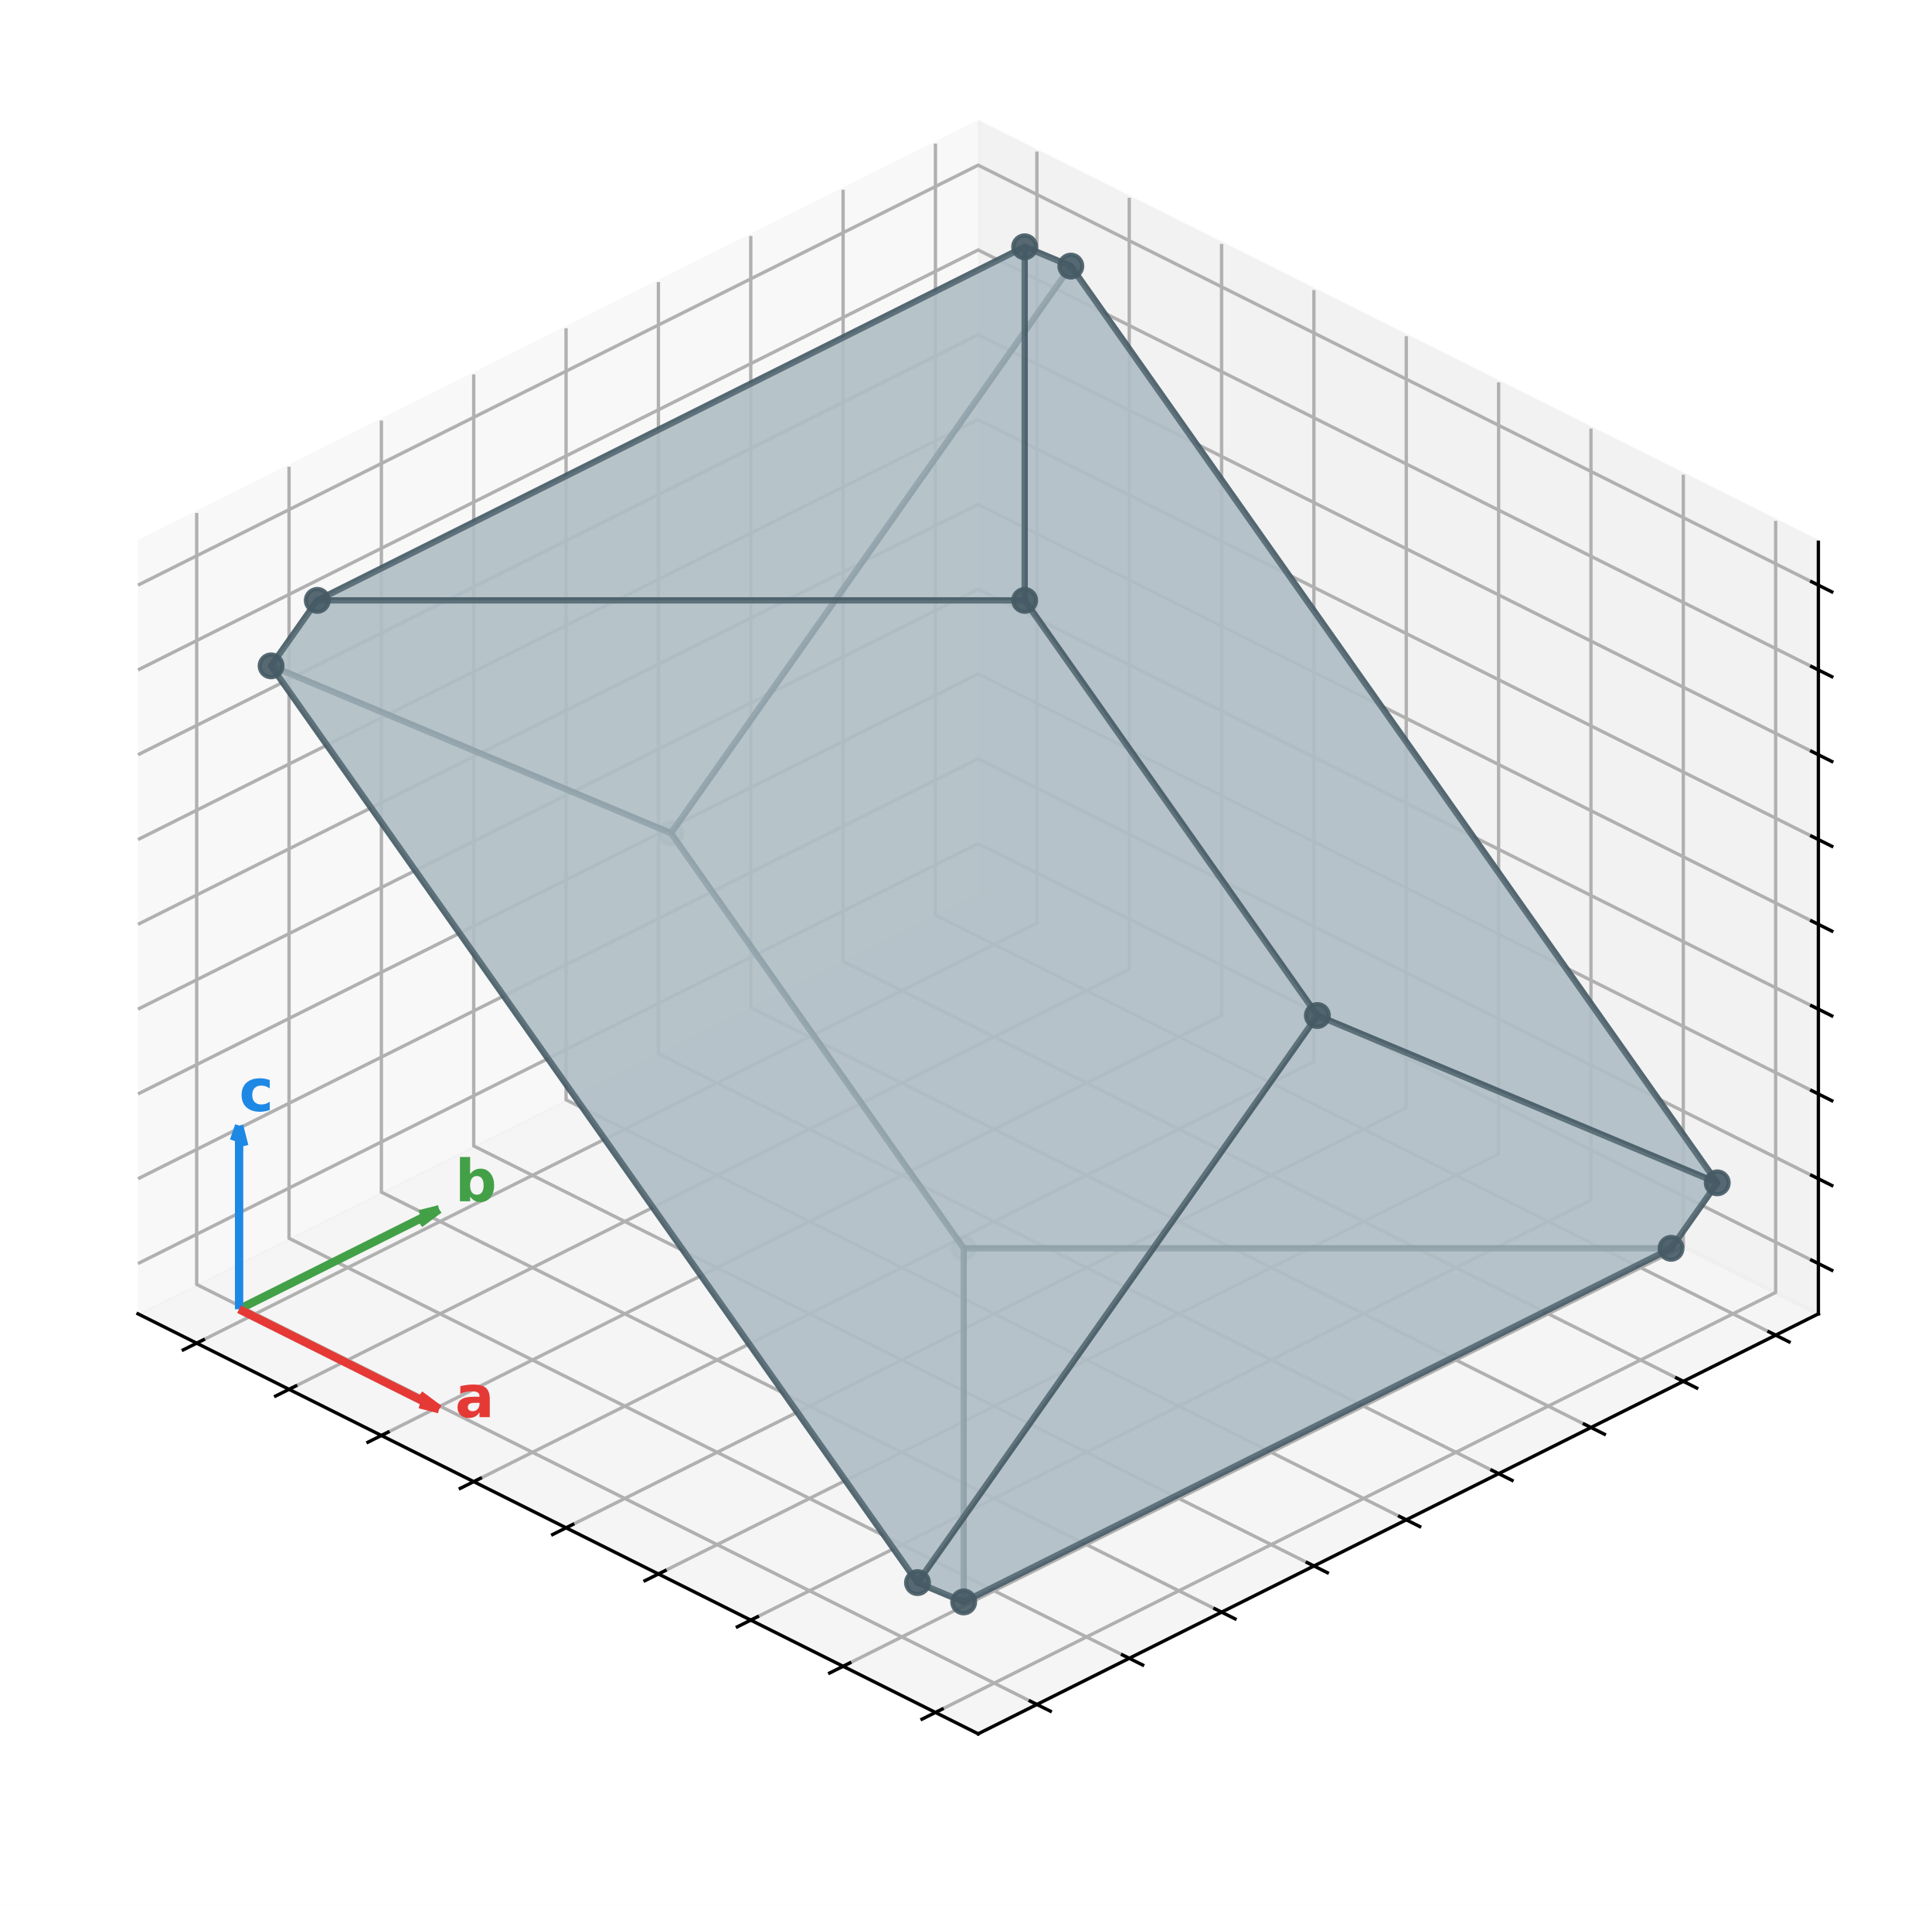
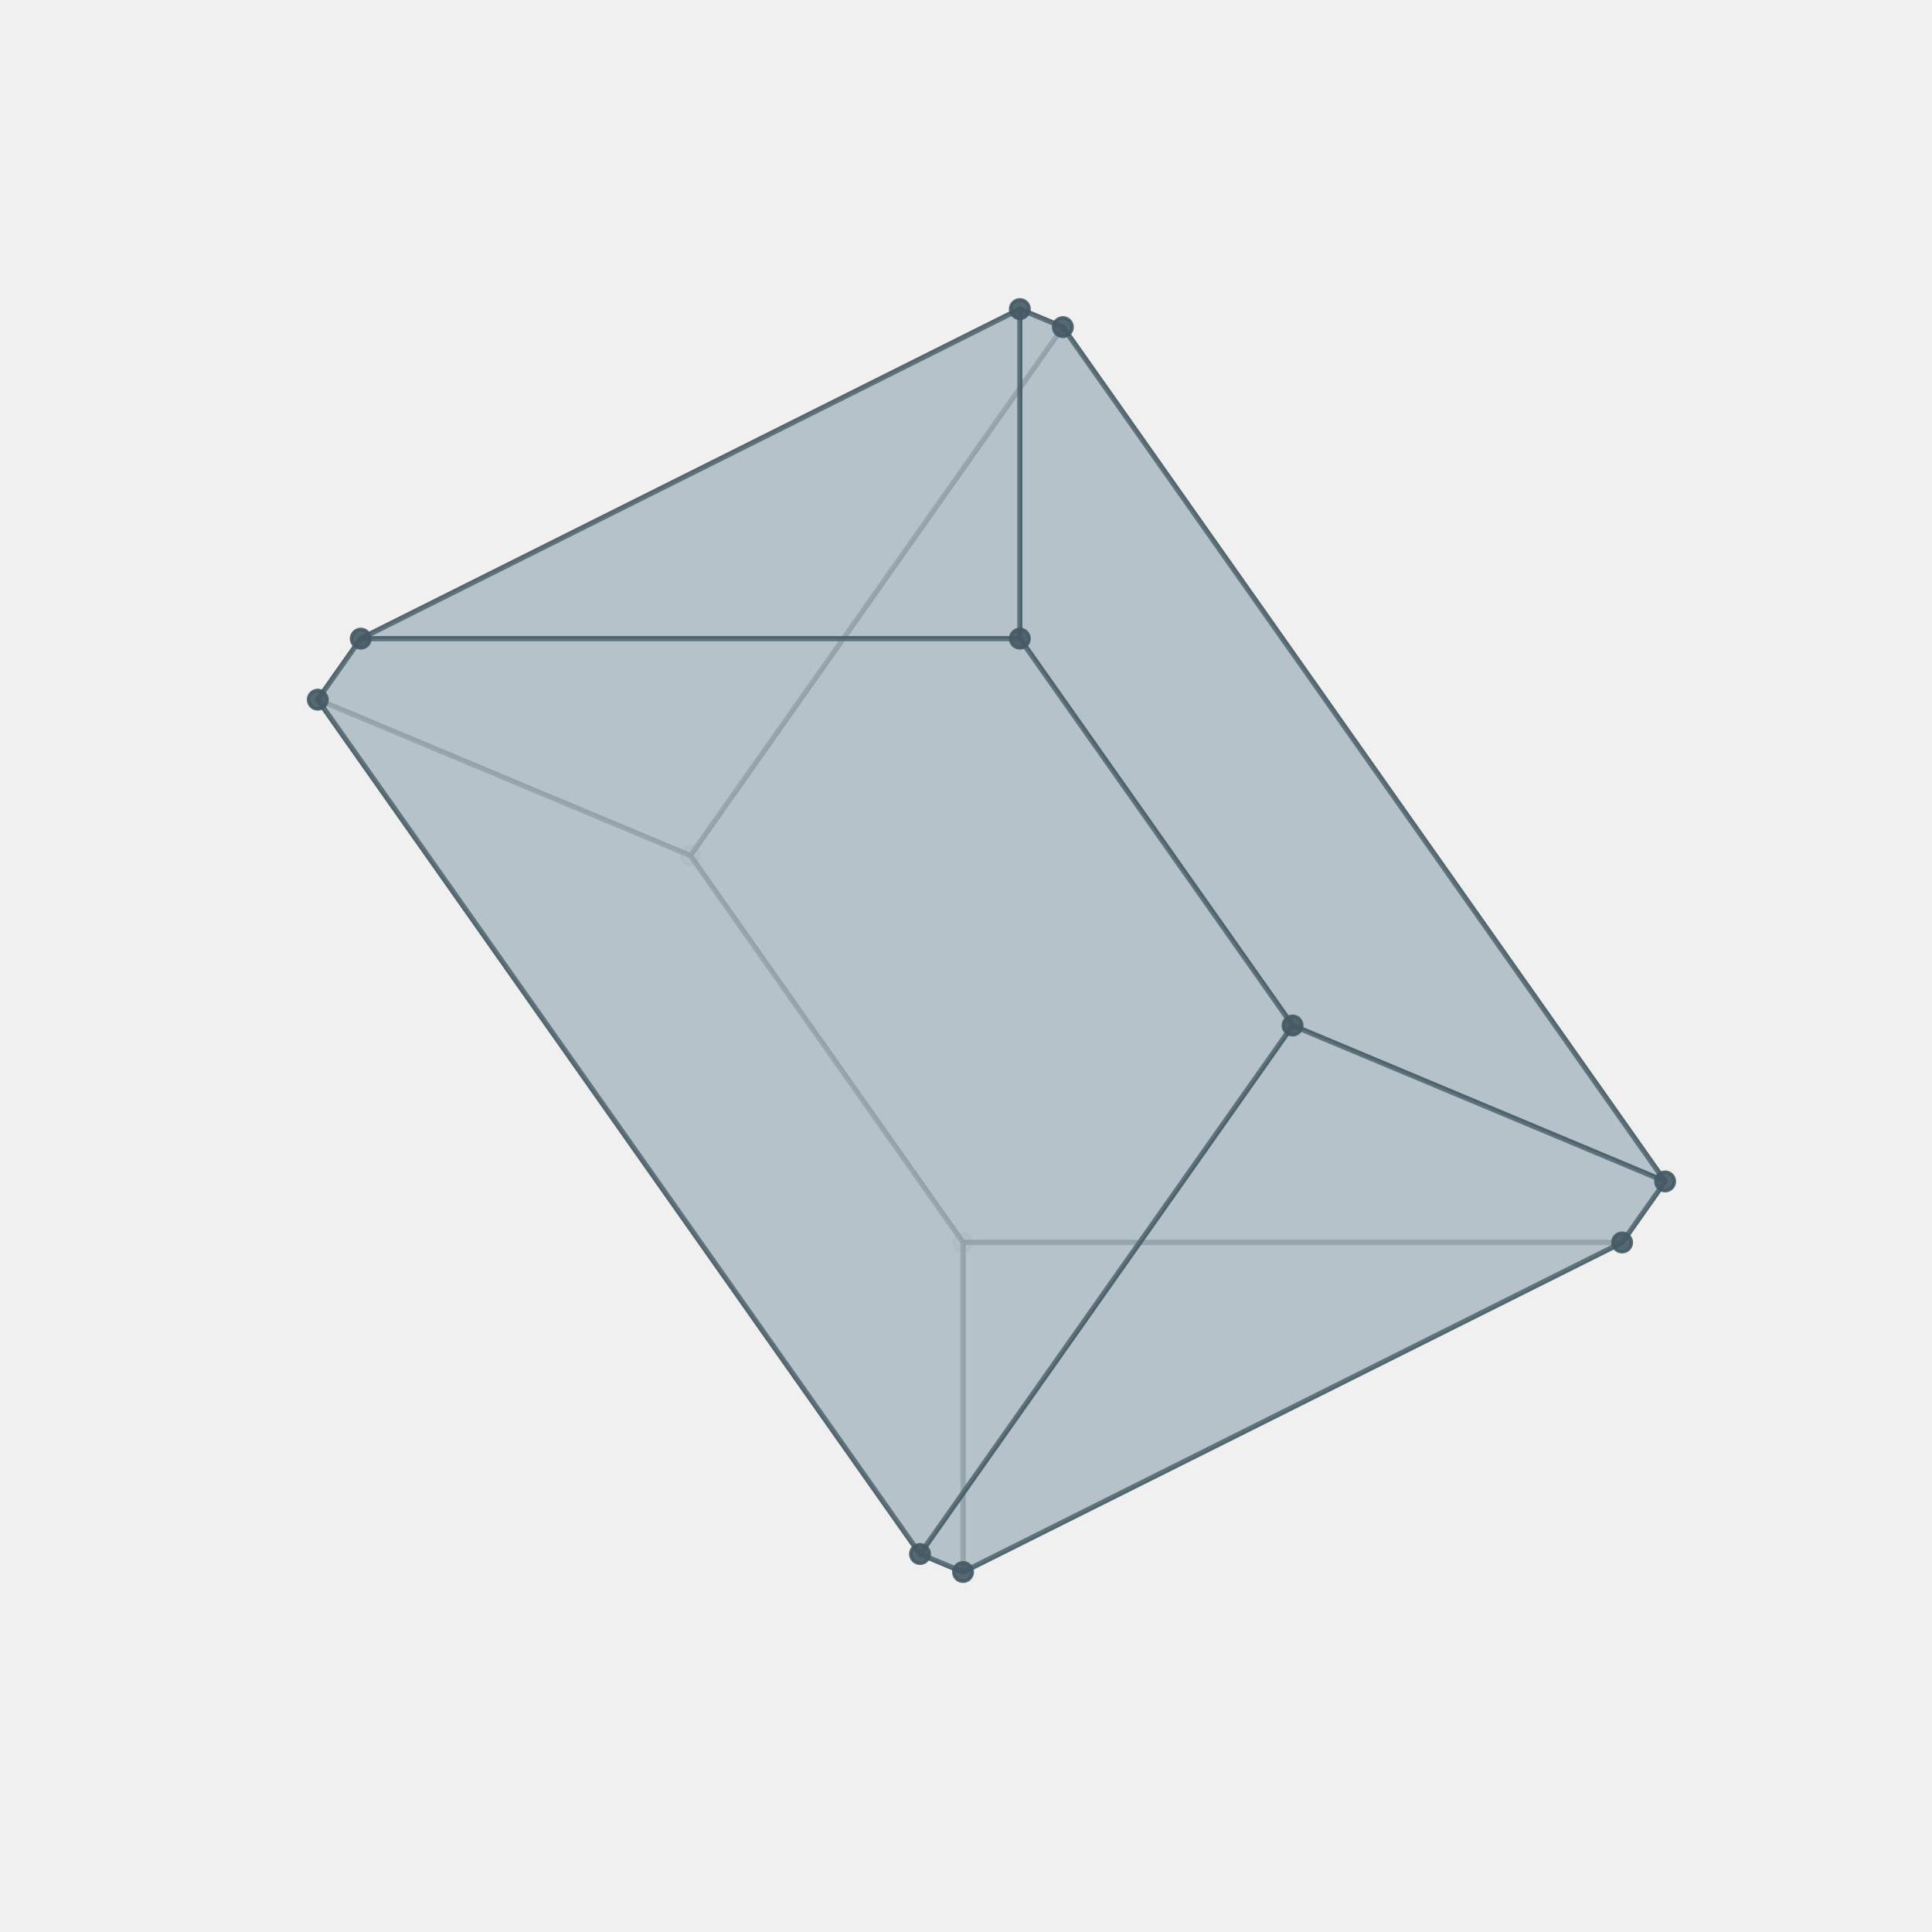
- <svg xmlns="http://www.w3.org/2000/svg" xmlns:xlink="http://www.w3.org/1999/xlink" width="464.059pt" height="457.92pt" viewBox="0 0 464.059 457.92" version="1.1">
+ <svg xmlns="http://www.w3.org/2000/svg" xmlns:xlink="http://www.w3.org/1999/xlink" width="568.8pt" height="568.8pt" viewBox="0 0 568.8 568.8" version="1.1">
  <defs>
    <style type="text/css">*{stroke-linejoin: round; stroke-linecap: butt}</style>
  </defs>
  <g id="figure_1">
    <g id="patch_1">
-       <path d="M 0 457.92  L 464.059 457.92  L 464.059 0  L 0 0  z " style="fill: #ffffff" />
+       <path d="M 0 568.8  L 568.8 568.8  L 568.8 0  L 0 0  L 0 568.8  z " style="fill: none; opacity: 0" />
    </g>
    <g id="patch_2">
-       <path d="M 7.2 450.72  L 450.72 450.72  L 450.72 7.2  L 7.2 7.2  z " style="fill: #ffffff" />
-     </g>
-     <g id="pane3d_1">
-       <g id="patch_3">
-         <path d="M 33.141 315.655  L 234.954 214.749  L 234.954 29.372  L 33.141 130.278  " style="fill: #f2f2f2; opacity: 0.5; stroke: #f2f2f2; stroke-linejoin: miter" />
-       </g>
-     </g>
-     <g id="pane3d_2">
-       <g id="patch_4">
-         <path d="M 234.954 214.749  L 436.766 315.655  L 436.766 130.278  L 234.954 29.372  " style="fill: #e6e6e6; opacity: 0.5; stroke: #e6e6e6; stroke-linejoin: miter" />
-       </g>
-     </g>
-     <g id="pane3d_3">
-       <g id="patch_5">
-         <path d="M 33.141 315.655  L 234.954 416.561  L 436.766 315.655  L 234.954 214.749  " style="fill: #ececec; opacity: 0.5; stroke: #ececec; stroke-linejoin: miter" />
-       </g>
-     </g>
-     <g id="grid3d_1">
-       <g id="Line3DCollection_1">
-         <path d="M 47.245 322.706  L 249.057 221.8  L 249.057 36.424  " style="fill: none; stroke: #b0b0b0; stroke-width: 0.8" />
-         <path d="M 69.426 333.797  L 271.238 232.891  L 271.238 47.514  " style="fill: none; stroke: #b0b0b0; stroke-width: 0.8" />
-         <path d="M 91.607 344.887  L 293.419 243.981  L 293.419 58.605  " style="fill: none; stroke: #b0b0b0; stroke-width: 0.8" />
-         <path d="M 113.787 355.978  L 315.6 255.072  L 315.6 69.695  " style="fill: none; stroke: #b0b0b0; stroke-width: 0.8" />
-         <path d="M 135.968 367.068  L 337.78 266.162  L 337.78 80.786  " style="fill: none; stroke: #b0b0b0; stroke-width: 0.8" />
-         <path d="M 158.149 378.159  L 359.961 277.252  L 359.961 91.876  " style="fill: none; stroke: #b0b0b0; stroke-width: 0.8" />
-         <path d="M 180.33 389.249  L 382.142 288.343  L 382.142 102.967  " style="fill: none; stroke: #b0b0b0; stroke-width: 0.8" />
-         <path d="M 202.511 400.339  L 404.323 299.433  L 404.323 114.057  " style="fill: none; stroke: #b0b0b0; stroke-width: 0.8" />
-         <path d="M 224.692 411.43  L 426.504 310.524  L 426.504 125.148  " style="fill: none; stroke: #b0b0b0; stroke-width: 0.8" />
-       </g>
-     </g>
-     <g id="grid3d_2">
-       <g id="Line3DCollection_2">
-         <path d="M 47.245 123.227  L 47.245 308.603  L 249.057 409.509  " style="fill: none; stroke: #b0b0b0; stroke-width: 0.8" />
-         <path d="M 69.426 112.136  L 69.426 297.512  L 271.238 398.419  " style="fill: none; stroke: #b0b0b0; stroke-width: 0.8" />
-         <path d="M 91.607 101.046  L 91.607 286.422  L 293.419 387.328  " style="fill: none; stroke: #b0b0b0; stroke-width: 0.8" />
-         <path d="M 113.787 89.955  L 113.787 275.332  L 315.6 376.238  " style="fill: none; stroke: #b0b0b0; stroke-width: 0.8" />
-         <path d="M 135.968 78.865  L 135.968 264.241  L 337.78 365.147  " style="fill: none; stroke: #b0b0b0; stroke-width: 0.8" />
-         <path d="M 158.149 67.774  L 158.149 253.151  L 359.961 354.057  " style="fill: none; stroke: #b0b0b0; stroke-width: 0.8" />
-         <path d="M 180.33 56.684  L 180.33 242.06  L 382.142 342.966  " style="fill: none; stroke: #b0b0b0; stroke-width: 0.8" />
-         <path d="M 202.511 45.594  L 202.511 230.97  L 404.323 331.876  " style="fill: none; stroke: #b0b0b0; stroke-width: 0.8" />
-         <path d="M 224.692 34.503  L 224.692 219.879  L 426.504 320.785  " style="fill: none; stroke: #b0b0b0; stroke-width: 0.8" />
-       </g>
-     </g>
-     <g id="grid3d_3">
-       <g id="Line3DCollection_3">
-         <path d="M 436.766 303.582  L 234.954 202.676  L 33.141 303.582  " style="fill: none; stroke: #b0b0b0; stroke-width: 0.8" />
-         <path d="M 436.766 283.208  L 234.954 182.302  L 33.141 283.208  " style="fill: none; stroke: #b0b0b0; stroke-width: 0.8" />
-         <path d="M 436.766 262.833  L 234.954 161.927  L 33.141 262.833  " style="fill: none; stroke: #b0b0b0; stroke-width: 0.8" />
-         <path d="M 436.766 242.459  L 234.954 141.553  L 33.141 242.459  " style="fill: none; stroke: #b0b0b0; stroke-width: 0.8" />
-         <path d="M 436.766 222.084  L 234.954 121.178  L 33.141 222.084  " style="fill: none; stroke: #b0b0b0; stroke-width: 0.8" />
-         <path d="M 436.766 201.71  L 234.954 100.804  L 33.141 201.71  " style="fill: none; stroke: #b0b0b0; stroke-width: 0.8" />
-         <path d="M 436.766 181.335  L 234.954 80.429  L 33.141 181.335  " style="fill: none; stroke: #b0b0b0; stroke-width: 0.8" />
-         <path d="M 436.766 160.961  L 234.954 60.055  L 33.141 160.961  " style="fill: none; stroke: #b0b0b0; stroke-width: 0.8" />
-         <path d="M 436.766 140.586  L 234.954 39.68  L 33.141 140.586  " style="fill: none; stroke: #b0b0b0; stroke-width: 0.8" />
-       </g>
-     </g>
-     <g id="axis3d_1">
-       <g id="line2d_1">
-         <path d="M 33.141 315.655  L 234.954 416.561  " style="fill: none; stroke: #000000; stroke-width: 0.8; stroke-linecap: square" />
-       </g>
-       <g id="xtick_1">
-         <g id="line2d_2">
-           <path d="M 48.859 321.899  L 44.016 324.321  " style="fill: none; stroke: #000000; stroke-width: 0.8; stroke-linecap: square" />
-         </g>
-       </g>
-       <g id="xtick_2">
-         <g id="line2d_3">
-           <path d="M 71.04 332.989  L 66.197 335.411  " style="fill: none; stroke: #000000; stroke-width: 0.8; stroke-linecap: square" />
-         </g>
-       </g>
-       <g id="xtick_3">
-         <g id="line2d_4">
-           <path d="M 93.221 344.08  L 88.378 346.502  " style="fill: none; stroke: #000000; stroke-width: 0.8; stroke-linecap: square" />
-         </g>
-       </g>
-       <g id="xtick_4">
-         <g id="line2d_5">
-           <path d="M 115.402 355.17  L 110.558 357.592  " style="fill: none; stroke: #000000; stroke-width: 0.8; stroke-linecap: square" />
-         </g>
-       </g>
-       <g id="xtick_5">
-         <g id="line2d_6">
-           <path d="M 137.583 366.261  L 132.739 368.683  " style="fill: none; stroke: #000000; stroke-width: 0.8; stroke-linecap: square" />
-         </g>
-       </g>
-       <g id="xtick_6">
-         <g id="line2d_7">
-           <path d="M 159.764 377.351  L 154.92 379.773  " style="fill: none; stroke: #000000; stroke-width: 0.8; stroke-linecap: square" />
-         </g>
-       </g>
-       <g id="xtick_7">
-         <g id="line2d_8">
-           <path d="M 181.945 388.442  L 177.101 390.863  " style="fill: none; stroke: #000000; stroke-width: 0.8; stroke-linecap: square" />
-         </g>
-       </g>
-       <g id="xtick_8">
-         <g id="line2d_9">
-           <path d="M 204.126 399.532  L 199.282 401.954  " style="fill: none; stroke: #000000; stroke-width: 0.8; stroke-linecap: square" />
-         </g>
-       </g>
-       <g id="xtick_9">
-         <g id="line2d_10">
-           <path d="M 226.306 410.623  L 221.463 413.044  " style="fill: none; stroke: #000000; stroke-width: 0.8; stroke-linecap: square" />
-         </g>
-       </g>
-     </g>
-     <g id="axis3d_2">
-       <g id="line2d_11">
-         <path d="M 436.766 315.655  L 234.954 416.561  " style="fill: none; stroke: #000000; stroke-width: 0.8; stroke-linecap: square" />
-       </g>
-       <g id="xtick_10">
-         <g id="line2d_12">
-           <path d="M 247.442 408.702  L 252.286 411.123  " style="fill: none; stroke: #000000; stroke-width: 0.8; stroke-linecap: square" />
-         </g>
-       </g>
-       <g id="xtick_11">
-         <g id="line2d_13">
-           <path d="M 269.623 397.611  L 274.467 400.033  " style="fill: none; stroke: #000000; stroke-width: 0.8; stroke-linecap: square" />
-         </g>
-       </g>
-       <g id="xtick_12">
-         <g id="line2d_14">
-           <path d="M 291.804 386.521  L 296.648 388.943  " style="fill: none; stroke: #000000; stroke-width: 0.8; stroke-linecap: square" />
-         </g>
-       </g>
-       <g id="xtick_13">
-         <g id="line2d_15">
-           <path d="M 313.985 375.43  L 318.829 377.852  " style="fill: none; stroke: #000000; stroke-width: 0.8; stroke-linecap: square" />
-         </g>
-       </g>
-       <g id="xtick_14">
-         <g id="line2d_16">
-           <path d="M 336.166 364.34  L 341.009 366.762  " style="fill: none; stroke: #000000; stroke-width: 0.8; stroke-linecap: square" />
-         </g>
-       </g>
-       <g id="xtick_15">
-         <g id="line2d_17">
-           <path d="M 358.347 353.249  L 363.19 355.671  " style="fill: none; stroke: #000000; stroke-width: 0.8; stroke-linecap: square" />
-         </g>
-       </g>
-       <g id="xtick_16">
-         <g id="line2d_18">
-           <path d="M 380.528 342.159  L 385.371 344.581  " style="fill: none; stroke: #000000; stroke-width: 0.8; stroke-linecap: square" />
-         </g>
-       </g>
-       <g id="xtick_17">
-         <g id="line2d_19">
-           <path d="M 402.709 331.069  L 407.552 333.49  " style="fill: none; stroke: #000000; stroke-width: 0.8; stroke-linecap: square" />
-         </g>
-       </g>
-       <g id="xtick_18">
-         <g id="line2d_20">
-           <path d="M 424.89 319.978  L 429.733 322.4  " style="fill: none; stroke: #000000; stroke-width: 0.8; stroke-linecap: square" />
-         </g>
-       </g>
-     </g>
-     <g id="axis3d_3">
-       <g id="line2d_21">
-         <path d="M 436.766 315.655  L 436.766 130.278  " style="fill: none; stroke: #000000; stroke-width: 0.8; stroke-linecap: square" />
-       </g>
-       <g id="xtick_19">
-         <g id="line2d_22">
-           <path d="M 435.151 302.775  L 439.995 305.197  " style="fill: none; stroke: #000000; stroke-width: 0.8; stroke-linecap: square" />
-         </g>
-       </g>
-       <g id="xtick_20">
-         <g id="line2d_23">
-           <path d="M 435.151 282.4  L 439.995 284.822  " style="fill: none; stroke: #000000; stroke-width: 0.8; stroke-linecap: square" />
-         </g>
-       </g>
-       <g id="xtick_21">
-         <g id="line2d_24">
-           <path d="M 435.151 262.026  L 439.995 264.448  " style="fill: none; stroke: #000000; stroke-width: 0.8; stroke-linecap: square" />
-         </g>
-       </g>
-       <g id="xtick_22">
-         <g id="line2d_25">
-           <path d="M 435.151 241.651  L 439.995 244.073  " style="fill: none; stroke: #000000; stroke-width: 0.8; stroke-linecap: square" />
-         </g>
-       </g>
-       <g id="xtick_23">
-         <g id="line2d_26">
-           <path d="M 435.151 221.277  L 439.995 223.699  " style="fill: none; stroke: #000000; stroke-width: 0.8; stroke-linecap: square" />
-         </g>
-       </g>
-       <g id="xtick_24">
-         <g id="line2d_27">
-           <path d="M 435.151 200.903  L 439.995 203.324  " style="fill: none; stroke: #000000; stroke-width: 0.8; stroke-linecap: square" />
-         </g>
-       </g>
-       <g id="xtick_25">
-         <g id="line2d_28">
-           <path d="M 435.151 180.528  L 439.995 182.95  " style="fill: none; stroke: #000000; stroke-width: 0.8; stroke-linecap: square" />
-         </g>
-       </g>
-       <g id="xtick_26">
-         <g id="line2d_29">
-           <path d="M 435.151 160.154  L 439.995 162.575  " style="fill: none; stroke: #000000; stroke-width: 0.8; stroke-linecap: square" />
-         </g>
-       </g>
-       <g id="xtick_27">
-         <g id="line2d_30">
-           <path d="M 435.151 139.779  L 439.995 142.201  " style="fill: none; stroke: #000000; stroke-width: 0.8; stroke-linecap: square" />
-         </g>
-       </g>
+       <path d="M 7.2 561.6  L 561.6 561.6  L 561.6 7.2  L 7.2 7.2  L 7.2 561.6  z " style="fill: none; opacity: 0" />
    </g>
    <g id="axes_1">
      <g id="Path3DCollection_1">
        <defs>
-           <path id="C0_0_335b92c432" d="M 0 2.739  C 0.726 2.739 1.423 2.45 1.936 1.936  C 2.45 1.423 2.739 0.726 2.739 -0  C 2.739 -0.726 2.45 -1.423 1.936 -1.936  C 1.423 -2.45 0.726 -2.739 0 -2.739  C -0.726 -2.739 -1.423 -2.45 -1.936 -1.936  C -2.45 -1.423 -2.739 -0.726 -2.739 0  C -2.739 0.726 -2.45 1.423 -1.936 1.936  C -1.423 2.45 -0.726 2.739 0 2.739  z " />
+           <path id="C0_0_9b9ff8c6fe" d="M 0 2.739  C 0.726 2.739 1.423 2.45 1.936 1.936  C 2.45 1.423 2.739 0.726 2.739 -0  C 2.739 -0.726 2.45 -1.423 1.936 -1.936  C 1.423 -2.45 0.726 -2.739 0 -2.739  C -0.726 -2.739 -1.423 -2.45 -1.936 -1.936  C -2.45 -1.423 -2.739 -0.726 -2.739 0  C -2.739 0.726 -2.45 1.423 -1.936 1.936  C -1.423 2.45 -0.726 2.739 0 2.739  z " />
        </defs>
-         <g clip-path="url(#pe0abda7286)">
-           <use xlink:href="#C0_0_335b92c432" x="161.162" y="200.181" style="fill: #455a64; fill-opacity: 0.3; stroke: #455a64; stroke-opacity: 0.3" />
+         <g clip-path="url(#p6d6494236c)">
+           <use xlink:href="#C0_0_9b9ff8c6fe" x="203.238" y="251.896" style="fill: #455a64; fill-opacity: 0.3; stroke: #455a64; stroke-opacity: 0.3" />
        </g>
-         <g clip-path="url(#pe0abda7286)">
-           <use xlink:href="#C0_0_335b92c432" x="231.473" y="299.921" style="fill: #455a64; fill-opacity: 0.3; stroke: #455a64; stroke-opacity: 0.3" />
+         <g clip-path="url(#p6d6494236c)">
+           <use xlink:href="#C0_0_9b9ff8c6fe" x="283.53" y="365.794" style="fill: #455a64; fill-opacity: 0.3; stroke: #455a64; stroke-opacity: 0.3" />
        </g>
      </g>
-       <g id="text_1">
-         <g style="fill: #e53935" transform="translate(109.2973 340.4855) scale(0.14 -0.14)">
-           <defs>
-             <path id="DejaVuSans-Bold-61" d="M 2106 1575  Q 1756 1575 1579 1456  Q 1403 1338 1403 1106  Q 1403 894 1545 773  Q 1688 653 1941 653  Q 2256 653 2472 879  Q 2688 1106 2688 1447  L 2688 1575  L 2106 1575  z M 3816 1997  L 3816 0  L 2688 0  L 2688 519  Q 2463 200 2181 54  Q 1900 -91 1497 -91  Q 953 -91 614 226  Q 275 544 275 1050  Q 275 1666 698 1953  Q 1122 2241 2028 2241  L 2688 2241  L 2688 2328  Q 2688 2594 2478 2717  Q 2269 2841 1825 2841  Q 1466 2841 1156 2769  Q 847 2697 581 2553  L 581 3406  Q 941 3494 1303 3539  Q 1666 3584 2028 3584  Q 2975 3584 3395 3211  Q 3816 2838 3816 1997  z " transform="scale(0.015625)" />
-           </defs>
-           <use xlink:href="#DejaVuSans-Bold-61" />
-         </g>
-       </g>
-       <g id="text_2">
-         <g style="fill: #43a047" transform="translate(109.2973 288.6206) scale(0.14 -0.14)">
-           <defs>
-             <path id="DejaVuSans-Bold-62" d="M 2400 722  Q 2759 722 2948 984  Q 3138 1247 3138 1747  Q 3138 2247 2948 2509  Q 2759 2772 2400 2772  Q 2041 2772 1848 2508  Q 1656 2244 1656 1747  Q 1656 1250 1848 986  Q 2041 722 2400 722  z M 1656 2988  Q 1888 3294 2169 3439  Q 2450 3584 2816 3584  Q 3463 3584 3878 3070  Q 4294 2556 4294 1747  Q 4294 938 3878 423  Q 3463 -91 2816 -91  Q 2450 -91 2169 54  Q 1888 200 1656 506  L 1656 0  L 538 0  L 538 4863  L 1656 4863  L 1656 2988  z " transform="scale(0.015625)" />
-           </defs>
-           <use xlink:href="#DejaVuSans-Bold-62" />
-         </g>
-       </g>
-       <g id="text_3">
-         <g style="fill: #1e88e5" transform="translate(57.4324 266.9121) scale(0.14 -0.14)">
-           <defs>
-             <path id="DejaVuSans-Bold-63" d="M 3366 3391  L 3366 2478  Q 3138 2634 2908 2709  Q 2678 2784 2431 2784  Q 1963 2784 1702 2511  Q 1441 2238 1441 1747  Q 1441 1256 1702 982  Q 1963 709 2431 709  Q 2694 709 2930 787  Q 3166 866 3366 1019  L 3366 103  Q 3103 6 2833 -42  Q 2563 -91 2291 -91  Q 1344 -91 809 395  Q 275 881 275 1747  Q 275 2613 809 3098  Q 1344 3584 2291 3584  Q 2566 3584 2833 3536  Q 3100 3488 3366 3391  z " transform="scale(0.015625)" />
-           </defs>
-           <use xlink:href="#DejaVuSans-Bold-63" />
-         </g>
-       </g>
-       <g id="Line3DCollection_4">
-         <path d="M 105.455 290.542  L 57.432 314.553  " clip-path="url(#pe0abda7286)" style="fill: none; stroke: #43a047; stroke-width: 2" />
-         <path d="M 105.455 290.542  L 100.817 294.003  " clip-path="url(#pe0abda7286)" style="fill: none; stroke: #43a047; stroke-width: 2" />
-         <path d="M 105.455 290.542  L 100.817 291.719  " clip-path="url(#pe0abda7286)" style="fill: none; stroke: #43a047; stroke-width: 2" />
-       </g>
-       <g id="Line3DCollection_5">
-         <path d="M 57.432 270.441  L 57.432 314.553  " clip-path="url(#pe0abda7286)" style="fill: none; stroke: #1e88e5; stroke-width: 2" />
-         <path d="M 57.432 270.441  L 56.189 274.08  " clip-path="url(#pe0abda7286)" style="fill: none; stroke: #1e88e5; stroke-width: 2" />
-         <path d="M 57.432 270.441  L 58.675 275.323  " clip-path="url(#pe0abda7286)" style="fill: none; stroke: #1e88e5; stroke-width: 2" />
-       </g>
-       <g id="Line3DCollection_6">
-         <path d="M 105.455 338.565  L 57.432 314.553  " clip-path="url(#pe0abda7286)" style="fill: none; stroke: #e53935; stroke-width: 2" />
-         <path d="M 105.455 338.565  L 100.817 337.387  " clip-path="url(#pe0abda7286)" style="fill: none; stroke: #e53935; stroke-width: 2" />
-         <path d="M 105.455 338.565  L 100.817 335.104  " clip-path="url(#pe0abda7286)" style="fill: none; stroke: #e53935; stroke-width: 2" />
-       </g>
      <g id="Poly3DCollection_1">
-         <path d="M 257.208 63.934  L 412.475 284.188  L 401.384 299.921  L 231.473 299.921  L 161.162 200.181  z " clip-path="url(#pe0abda7286)" style="fill: #b0bec5; fill-opacity: 0.7; stroke: #455a64; stroke-opacity: 0.7; stroke-width: 1.5" />
-         <path d="M 161.162 200.181  L 65.116 159.98  L 76.207 144.248  L 246.118 59.292  L 257.208 63.934  z " clip-path="url(#pe0abda7286)" style="fill: #b0bec5; fill-opacity: 0.7; stroke: #455a64; stroke-opacity: 0.7; stroke-width: 1.5" />
-         <path d="M 257.208 63.934  L 246.118 59.292  L 246.118 144.248  L 316.429 243.987  L 412.475 284.188  z " clip-path="url(#pe0abda7286)" style="fill: #b0bec5; fill-opacity: 0.7; stroke: #455a64; stroke-opacity: 0.7; stroke-width: 1.5" />
-         <path d="M 401.384 299.921  L 231.473 384.876  L 231.473 299.921  z " clip-path="url(#pe0abda7286)" style="fill: #b0bec5; fill-opacity: 0.7; stroke: #455a64; stroke-opacity: 0.7; stroke-width: 1.5" />
-         <path d="M 246.118 59.292  L 76.207 144.248  L 246.118 144.248  z " clip-path="url(#pe0abda7286)" style="fill: #b0bec5; fill-opacity: 0.7; stroke: #455a64; stroke-opacity: 0.7; stroke-width: 1.5" />
-         <path d="M 161.162 200.181  L 231.473 299.921  L 231.473 384.876  L 220.382 380.234  L 65.116 159.98  z " clip-path="url(#pe0abda7286)" style="fill: #b0bec5; fill-opacity: 0.7; stroke: #455a64; stroke-opacity: 0.7; stroke-width: 1.5" />
-         <path d="M 316.429 243.987  L 220.382 380.234  L 231.473 384.876  L 401.384 299.921  L 412.475 284.188  z " clip-path="url(#pe0abda7286)" style="fill: #b0bec5; fill-opacity: 0.7; stroke: #455a64; stroke-opacity: 0.7; stroke-width: 1.5" />
-         <path d="M 76.207 144.248  L 65.116 159.98  L 220.382 380.234  L 316.429 243.987  L 246.118 144.248  z " clip-path="url(#pe0abda7286)" style="fill: #b0bec5; fill-opacity: 0.7; stroke: #455a64; stroke-opacity: 0.7; stroke-width: 1.5" />
+         <path d="M 312.919 96.307  L 490.226 347.828  L 477.561 365.794  L 283.53 365.794  L 203.238 251.896  z " clip-path="url(#p6d6494236c)" style="fill: #b0bec5; fill-opacity: 0.7; stroke: #455a64; stroke-opacity: 0.7; stroke-width: 1.5" />
+         <path d="M 203.238 251.896  L 93.558 205.988  L 106.223 188.022  L 300.254 91.006  L 312.919 96.307  z " clip-path="url(#p6d6494236c)" style="fill: #b0bec5; fill-opacity: 0.7; stroke: #455a64; stroke-opacity: 0.7; stroke-width: 1.5" />
+         <path d="M 312.919 96.307  L 300.254 91.006  L 300.254 188.022  L 380.546 301.921  L 490.226 347.828  z " clip-path="url(#p6d6494236c)" style="fill: #b0bec5; fill-opacity: 0.7; stroke: #455a64; stroke-opacity: 0.7; stroke-width: 1.5" />
+         <path d="M 477.561 365.794  L 283.53 462.81  L 283.53 365.794  z " clip-path="url(#p6d6494236c)" style="fill: #b0bec5; fill-opacity: 0.7; stroke: #455a64; stroke-opacity: 0.7; stroke-width: 1.5" />
+         <path d="M 300.254 91.006  L 106.223 188.022  L 300.254 188.022  z " clip-path="url(#p6d6494236c)" style="fill: #b0bec5; fill-opacity: 0.7; stroke: #455a64; stroke-opacity: 0.7; stroke-width: 1.5" />
+         <path d="M 203.238 251.896  L 283.53 365.794  L 283.53 462.81  L 270.865 457.509  L 93.558 205.988  z " clip-path="url(#p6d6494236c)" style="fill: #b0bec5; fill-opacity: 0.7; stroke: #455a64; stroke-opacity: 0.7; stroke-width: 1.5" />
+         <path d="M 380.546 301.921  L 270.865 457.509  L 283.53 462.81  L 477.561 365.794  L 490.226 347.828  z " clip-path="url(#p6d6494236c)" style="fill: #b0bec5; fill-opacity: 0.7; stroke: #455a64; stroke-opacity: 0.7; stroke-width: 1.5" />
+         <path d="M 106.223 188.022  L 93.558 205.988  L 270.865 457.509  L 380.546 301.921  L 300.254 188.022  z " clip-path="url(#p6d6494236c)" style="fill: #b0bec5; fill-opacity: 0.7; stroke: #455a64; stroke-opacity: 0.7; stroke-width: 1.5" />
      </g>
      <g id="Path3DCollection_2">
        <defs>
-           <path id="C1_0_56631bb572" d="M 0 2.739  C 0.726 2.739 1.423 2.45 1.936 1.936  C 2.45 1.423 2.739 0.726 2.739 -0  C 2.739 -0.726 2.45 -1.423 1.936 -1.936  C 1.423 -2.45 0.726 -2.739 0 -2.739  C -0.726 -2.739 -1.423 -2.45 -1.936 -1.936  C -2.45 -1.423 -2.739 -0.726 -2.739 0  C -2.739 0.726 -2.45 1.423 -1.936 1.936  C -1.423 2.45 -0.726 2.739 0 2.739  z " />
+           <path id="C1_0_1e9b6827a7" d="M 0 2.739  C 0.726 2.739 1.423 2.45 1.936 1.936  C 2.45 1.423 2.739 0.726 2.739 -0  C 2.739 -0.726 2.45 -1.423 1.936 -1.936  C 1.423 -2.45 0.726 -2.739 0 -2.739  C -0.726 -2.739 -1.423 -2.45 -1.936 -1.936  C -2.45 -1.423 -2.739 -0.726 -2.739 0  C -2.739 0.726 -2.45 1.423 -1.936 1.936  C -1.423 2.45 -0.726 2.739 0 2.739  z " />
        </defs>
-         <g clip-path="url(#pe0abda7286)">
-           <use xlink:href="#C1_0_56631bb572" x="257.208" y="63.934" style="fill: #455a64; fill-opacity: 0.9; stroke: #455a64; stroke-opacity: 0.9" />
+         <g clip-path="url(#p6d6494236c)">
+           <use xlink:href="#C1_0_1e9b6827a7" x="312.919" y="96.307" style="fill: #455a64; fill-opacity: 0.9; stroke: #455a64; stroke-opacity: 0.9" />
        </g>
-         <g clip-path="url(#pe0abda7286)">
-           <use xlink:href="#C1_0_56631bb572" x="246.118" y="59.292" style="fill: #455a64; fill-opacity: 0.9; stroke: #455a64; stroke-opacity: 0.9" />
+         <g clip-path="url(#p6d6494236c)">
+           <use xlink:href="#C1_0_1e9b6827a7" x="300.254" y="91.006" style="fill: #455a64; fill-opacity: 0.9; stroke: #455a64; stroke-opacity: 0.9" />
        </g>
-         <g clip-path="url(#pe0abda7286)">
-           <use xlink:href="#C1_0_56631bb572" x="412.475" y="284.188" style="fill: #455a64; fill-opacity: 0.9; stroke: #455a64; stroke-opacity: 0.9" />
+         <g clip-path="url(#p6d6494236c)">
+           <use xlink:href="#C1_0_1e9b6827a7" x="490.226" y="347.828" style="fill: #455a64; fill-opacity: 0.9; stroke: #455a64; stroke-opacity: 0.9" />
        </g>
-         <g clip-path="url(#pe0abda7286)">
-           <use xlink:href="#C1_0_56631bb572" x="401.384" y="299.921" style="fill: #455a64; fill-opacity: 0.9; stroke: #455a64; stroke-opacity: 0.9" />
+         <g clip-path="url(#p6d6494236c)">
+           <use xlink:href="#C1_0_1e9b6827a7" x="477.561" y="365.794" style="fill: #455a64; fill-opacity: 0.9; stroke: #455a64; stroke-opacity: 0.9" />
        </g>
-         <g clip-path="url(#pe0abda7286)">
-           <use xlink:href="#C1_0_56631bb572" x="246.118" y="144.248" style="fill: #455a64; fill-opacity: 0.9; stroke: #455a64; stroke-opacity: 0.9" />
+         <g clip-path="url(#p6d6494236c)">
+           <use xlink:href="#C1_0_1e9b6827a7" x="300.254" y="188.022" style="fill: #455a64; fill-opacity: 0.9; stroke: #455a64; stroke-opacity: 0.9" />
        </g>
-         <g clip-path="url(#pe0abda7286)">
-           <use xlink:href="#C1_0_56631bb572" x="76.207" y="144.248" style="fill: #455a64; fill-opacity: 0.9; stroke: #455a64; stroke-opacity: 0.9" />
+         <g clip-path="url(#p6d6494236c)">
+           <use xlink:href="#C1_0_1e9b6827a7" x="106.223" y="188.022" style="fill: #455a64; fill-opacity: 0.9; stroke: #455a64; stroke-opacity: 0.9" />
        </g>
-         <g clip-path="url(#pe0abda7286)">
-           <use xlink:href="#C1_0_56631bb572" x="65.116" y="159.98" style="fill: #455a64; fill-opacity: 0.9; stroke: #455a64; stroke-opacity: 0.9" />
+         <g clip-path="url(#p6d6494236c)">
+           <use xlink:href="#C1_0_1e9b6827a7" x="93.558" y="205.988" style="fill: #455a64; fill-opacity: 0.9; stroke: #455a64; stroke-opacity: 0.9" />
        </g>
-         <g clip-path="url(#pe0abda7286)">
-           <use xlink:href="#C1_0_56631bb572" x="316.429" y="243.987" style="fill: #455a64; fill-opacity: 0.9; stroke: #455a64; stroke-opacity: 0.9" />
+         <g clip-path="url(#p6d6494236c)">
+           <use xlink:href="#C1_0_1e9b6827a7" x="380.546" y="301.921" style="fill: #455a64; fill-opacity: 0.9; stroke: #455a64; stroke-opacity: 0.9" />
        </g>
-         <g clip-path="url(#pe0abda7286)">
-           <use xlink:href="#C1_0_56631bb572" x="231.473" y="384.876" style="fill: #455a64; fill-opacity: 0.9; stroke: #455a64; stroke-opacity: 0.9" />
+         <g clip-path="url(#p6d6494236c)">
+           <use xlink:href="#C1_0_1e9b6827a7" x="283.53" y="462.81" style="fill: #455a64; fill-opacity: 0.9; stroke: #455a64; stroke-opacity: 0.9" />
        </g>
-         <g clip-path="url(#pe0abda7286)">
-           <use xlink:href="#C1_0_56631bb572" x="220.382" y="380.234" style="fill: #455a64; fill-opacity: 0.9; stroke: #455a64; stroke-opacity: 0.9" />
+         <g clip-path="url(#p6d6494236c)">
+           <use xlink:href="#C1_0_1e9b6827a7" x="270.865" y="457.509" style="fill: #455a64; fill-opacity: 0.9; stroke: #455a64; stroke-opacity: 0.9" />
        </g>
      </g>
    </g>
  </g>
  <defs>
-     <clipPath id="pe0abda7286">
-       <rect x="7.2" y="7.2" width="443.52" height="443.52" />
+     <clipPath id="p6d6494236c">
+       <rect x="7.2" y="7.2" width="554.4" height="554.4" />
    </clipPath>
  </defs>
</svg>
